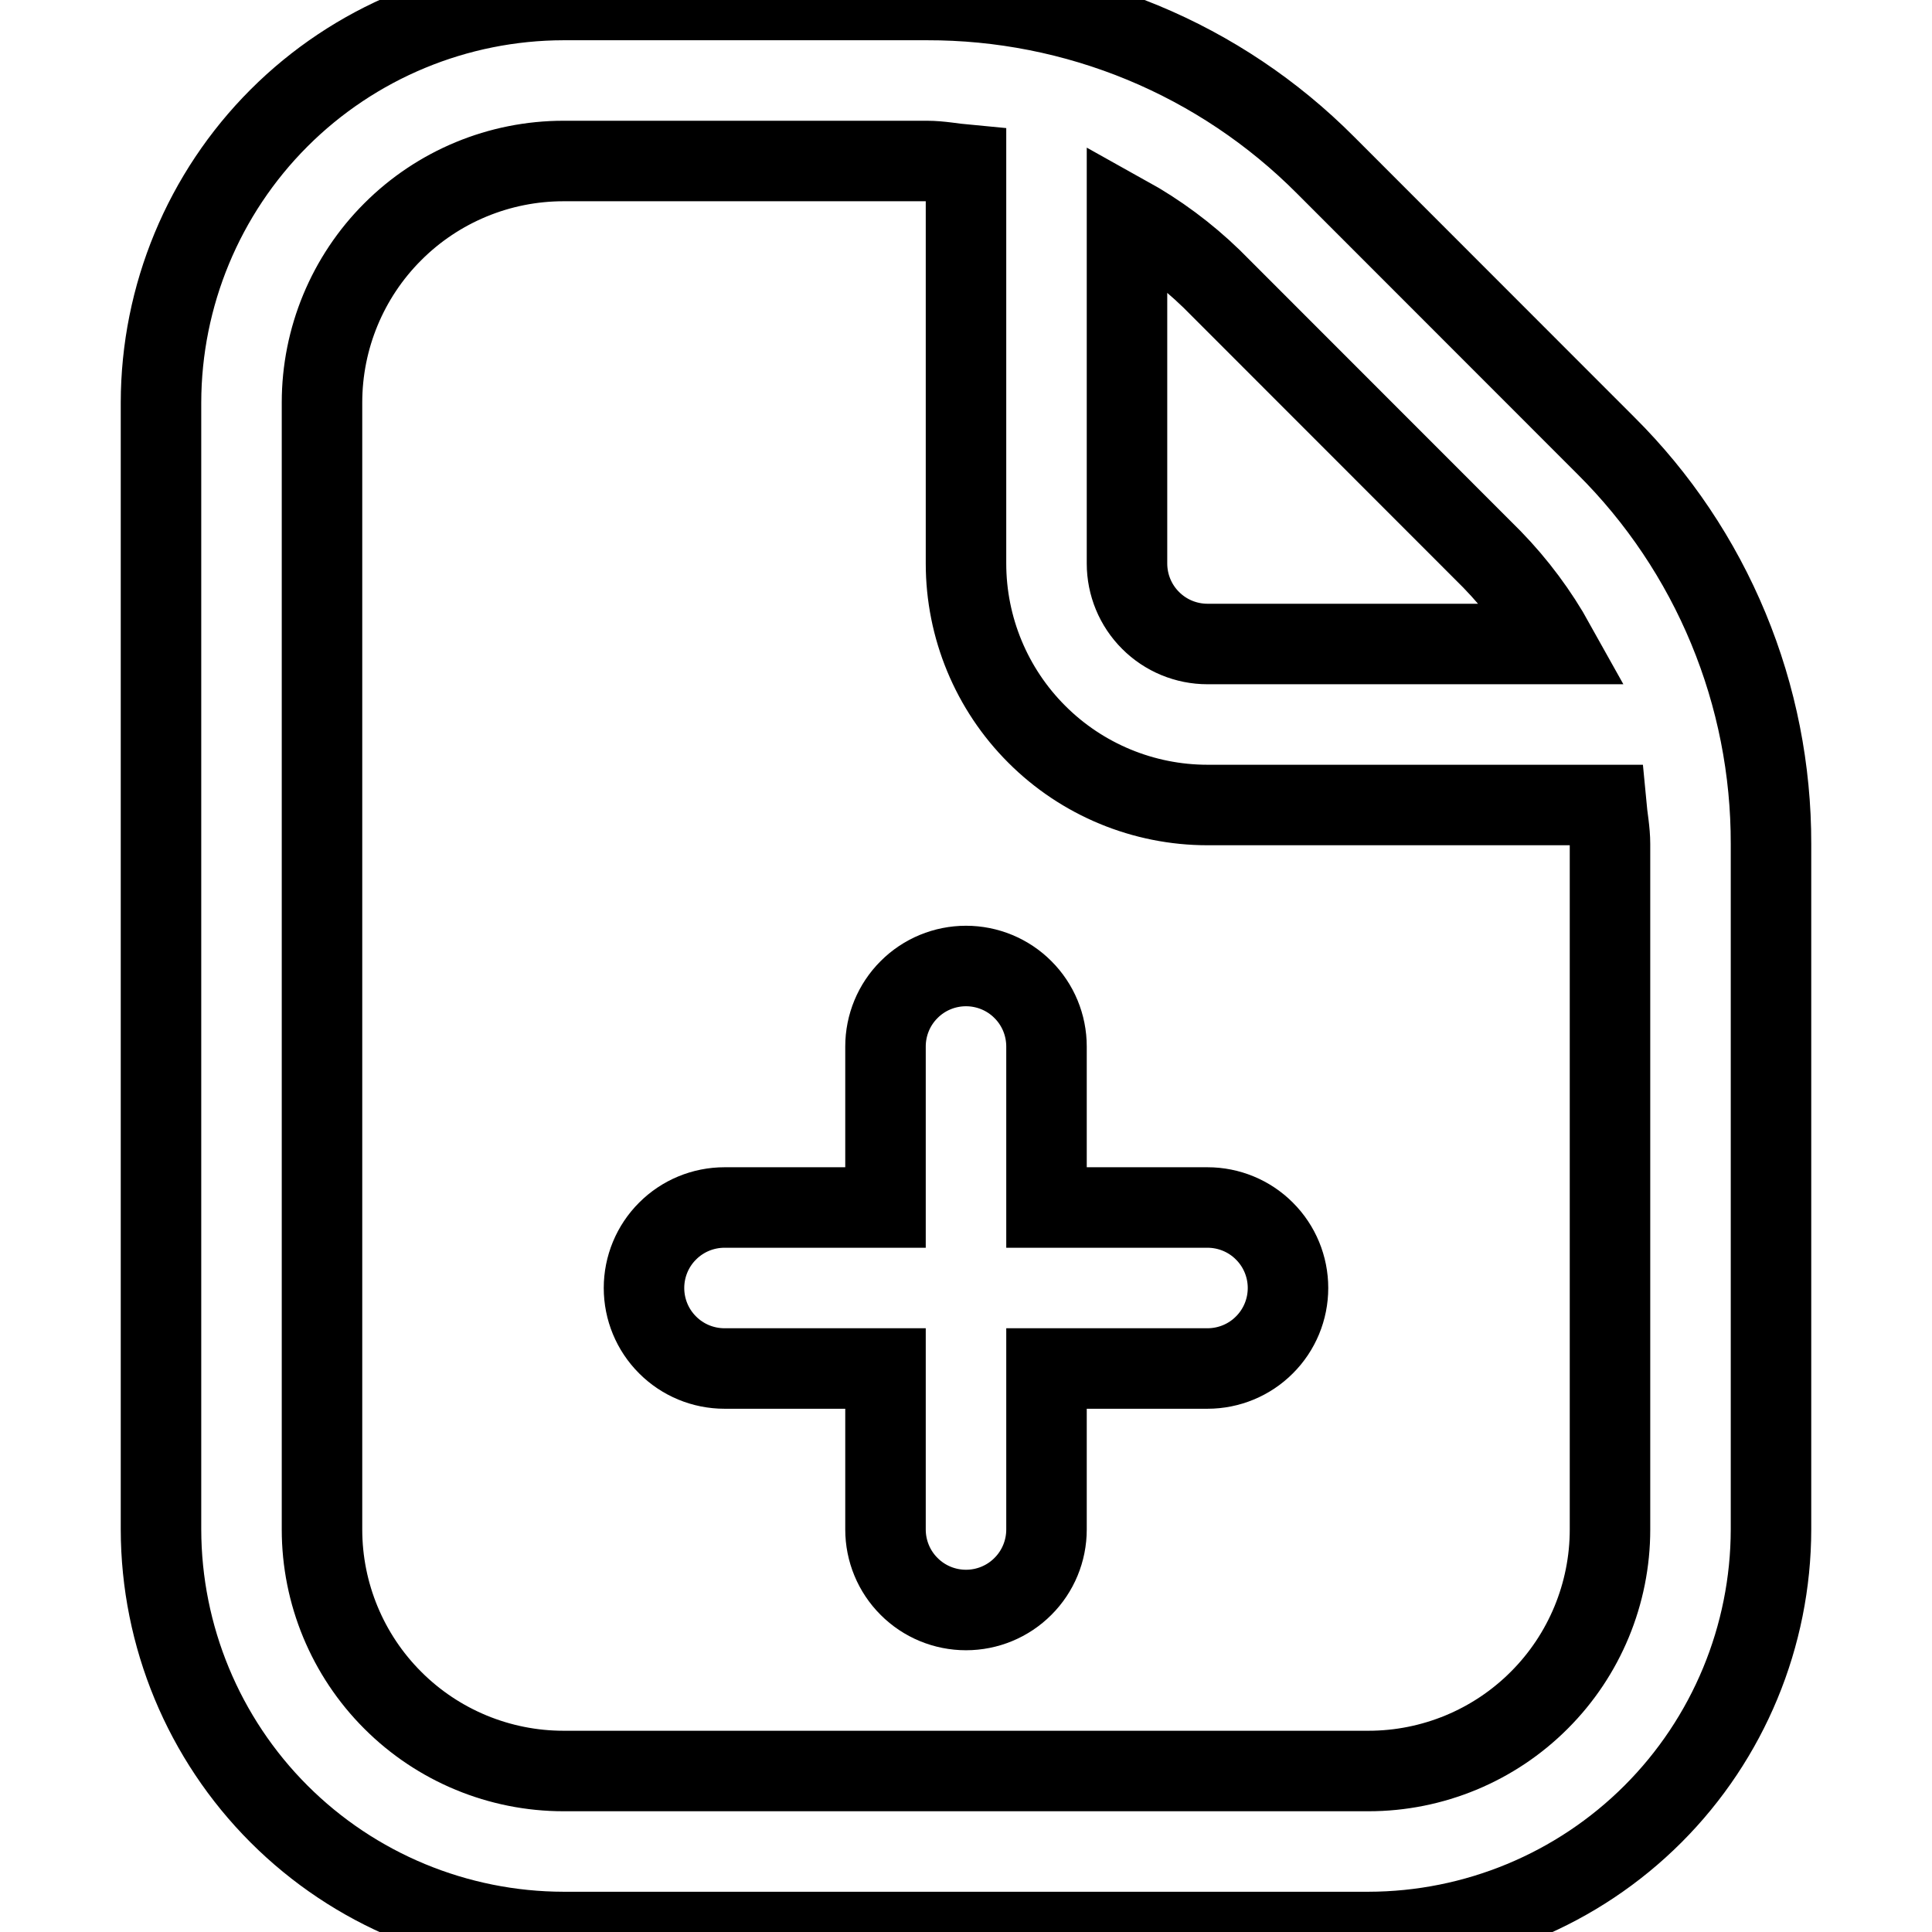
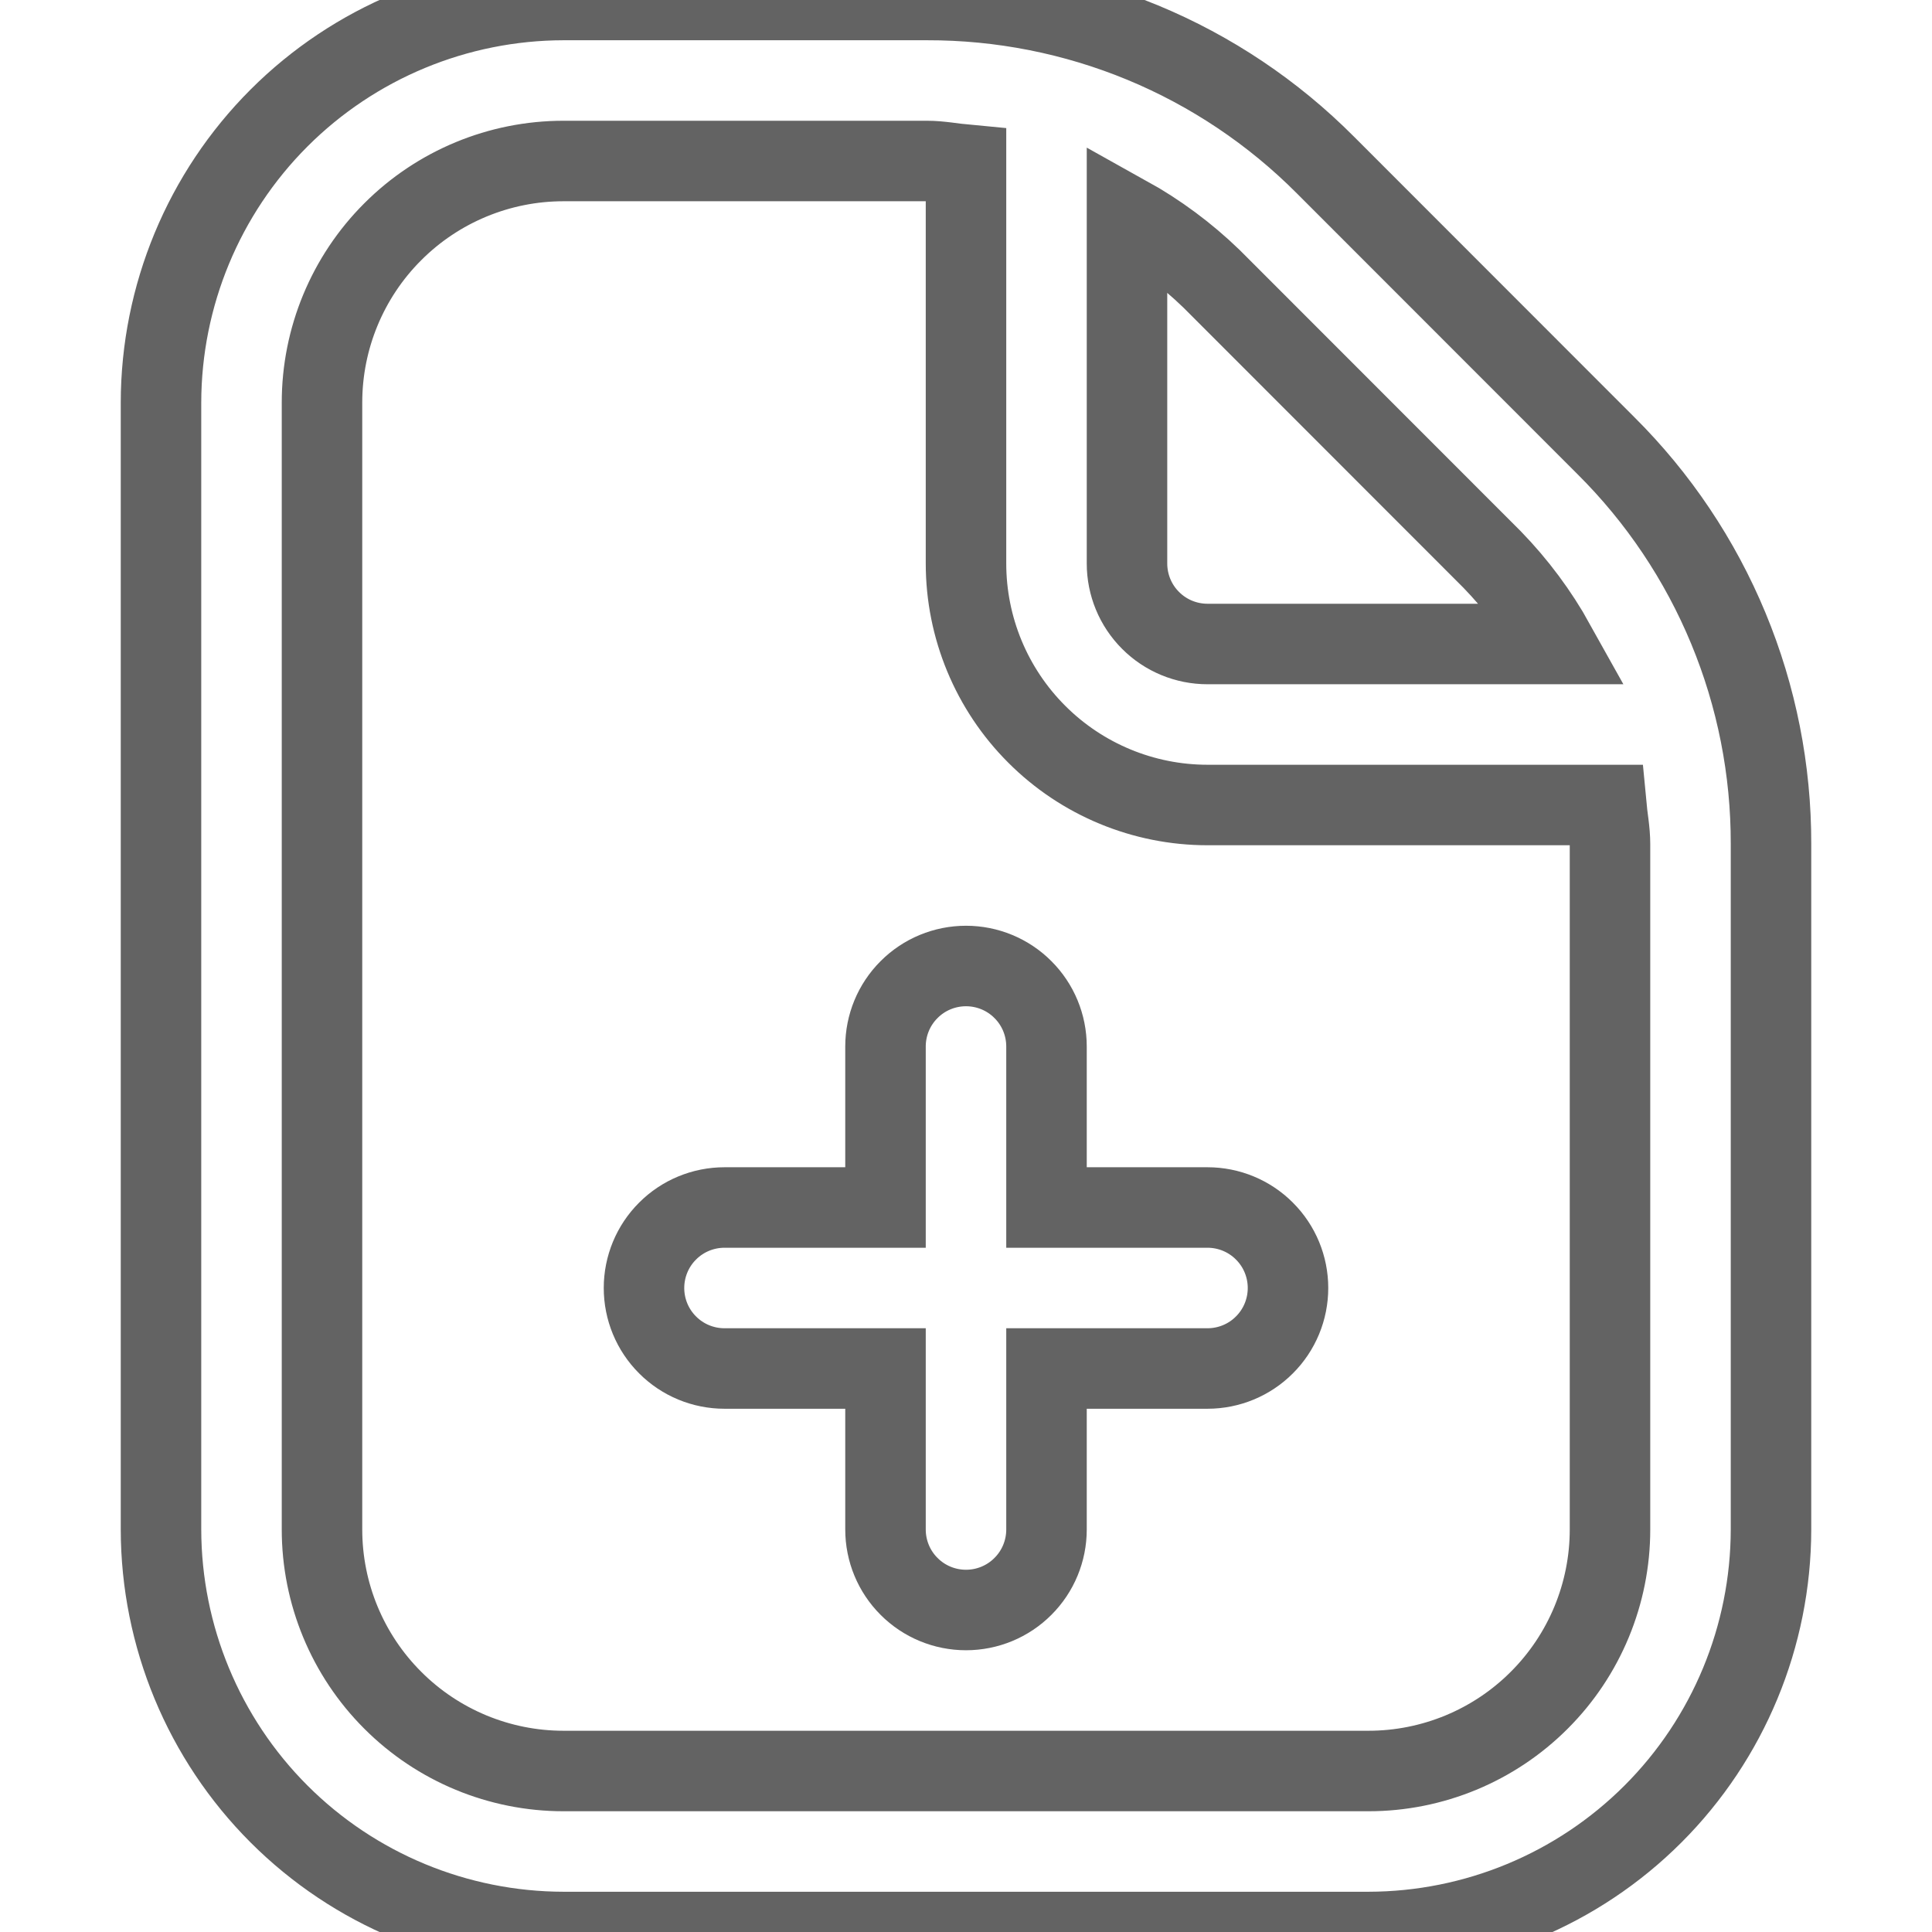
<svg xmlns="http://www.w3.org/2000/svg" viewBox="0 0 24 24" id="vector">
-   <path id="path" d="M 16 16 C 16 16.265 15.895 16.52 15.707 16.707 C 15.52 16.895 15.265 17 15 17 L 13 17 L 13 19 C 13 19.265 12.895 19.52 12.707 19.707 C 12.52 19.895 12.265 20 12 20 C 11.735 20 11.48 19.895 11.293 19.707 C 11.105 19.52 11 19.265 11 19 L 11 17 L 9 17 C 8.735 17 8.48 16.895 8.293 16.707 C 8.105 16.52 8 16.265 8 16 C 8 15.735 8.105 15.48 8.293 15.293 C 8.48 15.105 8.735 15 9 15 L 11 15 L 11 13 C 11 12.735 11.105 12.48 11.293 12.293 C 11.48 12.105 11.735 12 12 12 C 12.265 12 12.52 12.105 12.707 12.293 C 12.895 12.48 13 12.735 13 13 L 13 15 L 15 15 C 15.265 15 15.52 15.105 15.707 15.293 C 15.895 15.48 16 15.735 16 16 Z M 22 10.485 L 22 19 C 21.998 20.325 21.471 21.597 20.534 22.534 C 19.597 23.471 18.325 23.998 17 24 L 7 24 C 5.675 23.998 4.403 23.471 3.466 22.534 C 2.529 21.597 2.002 20.325 2 19 L 2 5 C 2.002 3.675 2.529 2.403 3.466 1.466 C 4.403 0.529 5.675 0.002 7 0 L 11.515 0 C 12.435 -0.002 13.346 0.178 14.195 0.529 C 15.045 0.881 15.816 1.398 16.465 2.05 L 19.949 5.536 C 20.601 6.184 21.118 6.955 21.47 7.805 C 21.822 8.654 22.002 9.565 22 10.485 Z M 15.051 3.464 C 14.736 3.159 14.383 2.897 14 2.684 L 14 7 C 14 7.265 14.105 7.52 14.293 7.707 C 14.48 7.895 14.735 8 15 8 L 19.316 8 C 19.103 7.617 18.84 7.264 18.535 6.95 Z M 20 10.485 C 20 10.32 19.968 10.162 19.953 10 L 15 10 C 14.205 10 13.441 9.684 12.879 9.121 C 12.316 8.559 12 7.795 12 7 L 12 2.047 C 11.838 2.032 11.679 2 11.515 2 L 7 2 C 6.205 2 5.441 2.316 4.879 2.879 C 4.316 3.441 4 4.205 4 5 L 4 19 C 4 19.795 4.316 20.559 4.879 21.121 C 5.441 21.684 6.205 22 7 22 L 17 22 C 17.795 22 18.559 21.684 19.121 21.121 C 19.684 20.559 20 19.795 20 19 Z" fill="none" stroke="#000000" />
+   <path id="path" d="M 16 16 C 16 16.265 15.895 16.52 15.707 16.707 C 15.52 16.895 15.265 17 15 17 L 13 17 L 13 19 C 13 19.265 12.895 19.52 12.707 19.707 C 12.52 19.895 12.265 20 12 20 C 11.735 20 11.48 19.895 11.293 19.707 C 11.105 19.52 11 19.265 11 19 L 11 17 L 9 17 C 8.735 17 8.48 16.895 8.293 16.707 C 8.105 16.52 8 16.265 8 16 C 8 15.735 8.105 15.48 8.293 15.293 C 8.48 15.105 8.735 15 9 15 L 11 15 L 11 13 C 11 12.735 11.105 12.48 11.293 12.293 C 11.48 12.105 11.735 12 12 12 C 12.265 12 12.52 12.105 12.707 12.293 C 12.895 12.48 13 12.735 13 13 L 13 15 L 15 15 C 15.265 15 15.52 15.105 15.707 15.293 C 15.895 15.48 16 15.735 16 16 Z M 22 10.485 L 22 19 C 21.998 20.325 21.471 21.597 20.534 22.534 C 19.597 23.471 18.325 23.998 17 24 L 7 24 C 5.675 23.998 4.403 23.471 3.466 22.534 C 2.529 21.597 2.002 20.325 2 19 L 2 5 C 2.002 3.675 2.529 2.403 3.466 1.466 C 4.403 0.529 5.675 0.002 7 0 L 11.515 0 C 12.435 -0.002 13.346 0.178 14.195 0.529 C 15.045 0.881 15.816 1.398 16.465 2.05 L 19.949 5.536 C 20.601 6.184 21.118 6.955 21.47 7.805 C 21.822 8.654 22.002 9.565 22 10.485 Z M 15.051 3.464 C 14.736 3.159 14.383 2.897 14 2.684 L 14 7 C 14 7.265 14.105 7.52 14.293 7.707 C 14.48 7.895 14.735 8 15 8 L 19.316 8 C 19.103 7.617 18.84 7.264 18.535 6.95 Z M 20 10.485 C 20 10.32 19.968 10.162 19.953 10 L 15 10 C 14.205 10 13.441 9.684 12.879 9.121 C 12.316 8.559 12 7.795 12 7 L 12 2.047 C 11.838 2.032 11.679 2 11.515 2 L 7 2 C 6.205 2 5.441 2.316 4.879 2.879 C 4.316 3.441 4 4.205 4 5 L 4 19 C 4 19.795 4.316 20.559 4.879 21.121 C 5.441 21.684 6.205 22 7 22 L 17 22 C 17.795 22 18.559 21.684 19.121 21.121 C 19.684 20.559 20 19.795 20 19 Z" fill="none" stroke="#636363ff" />
</svg>
